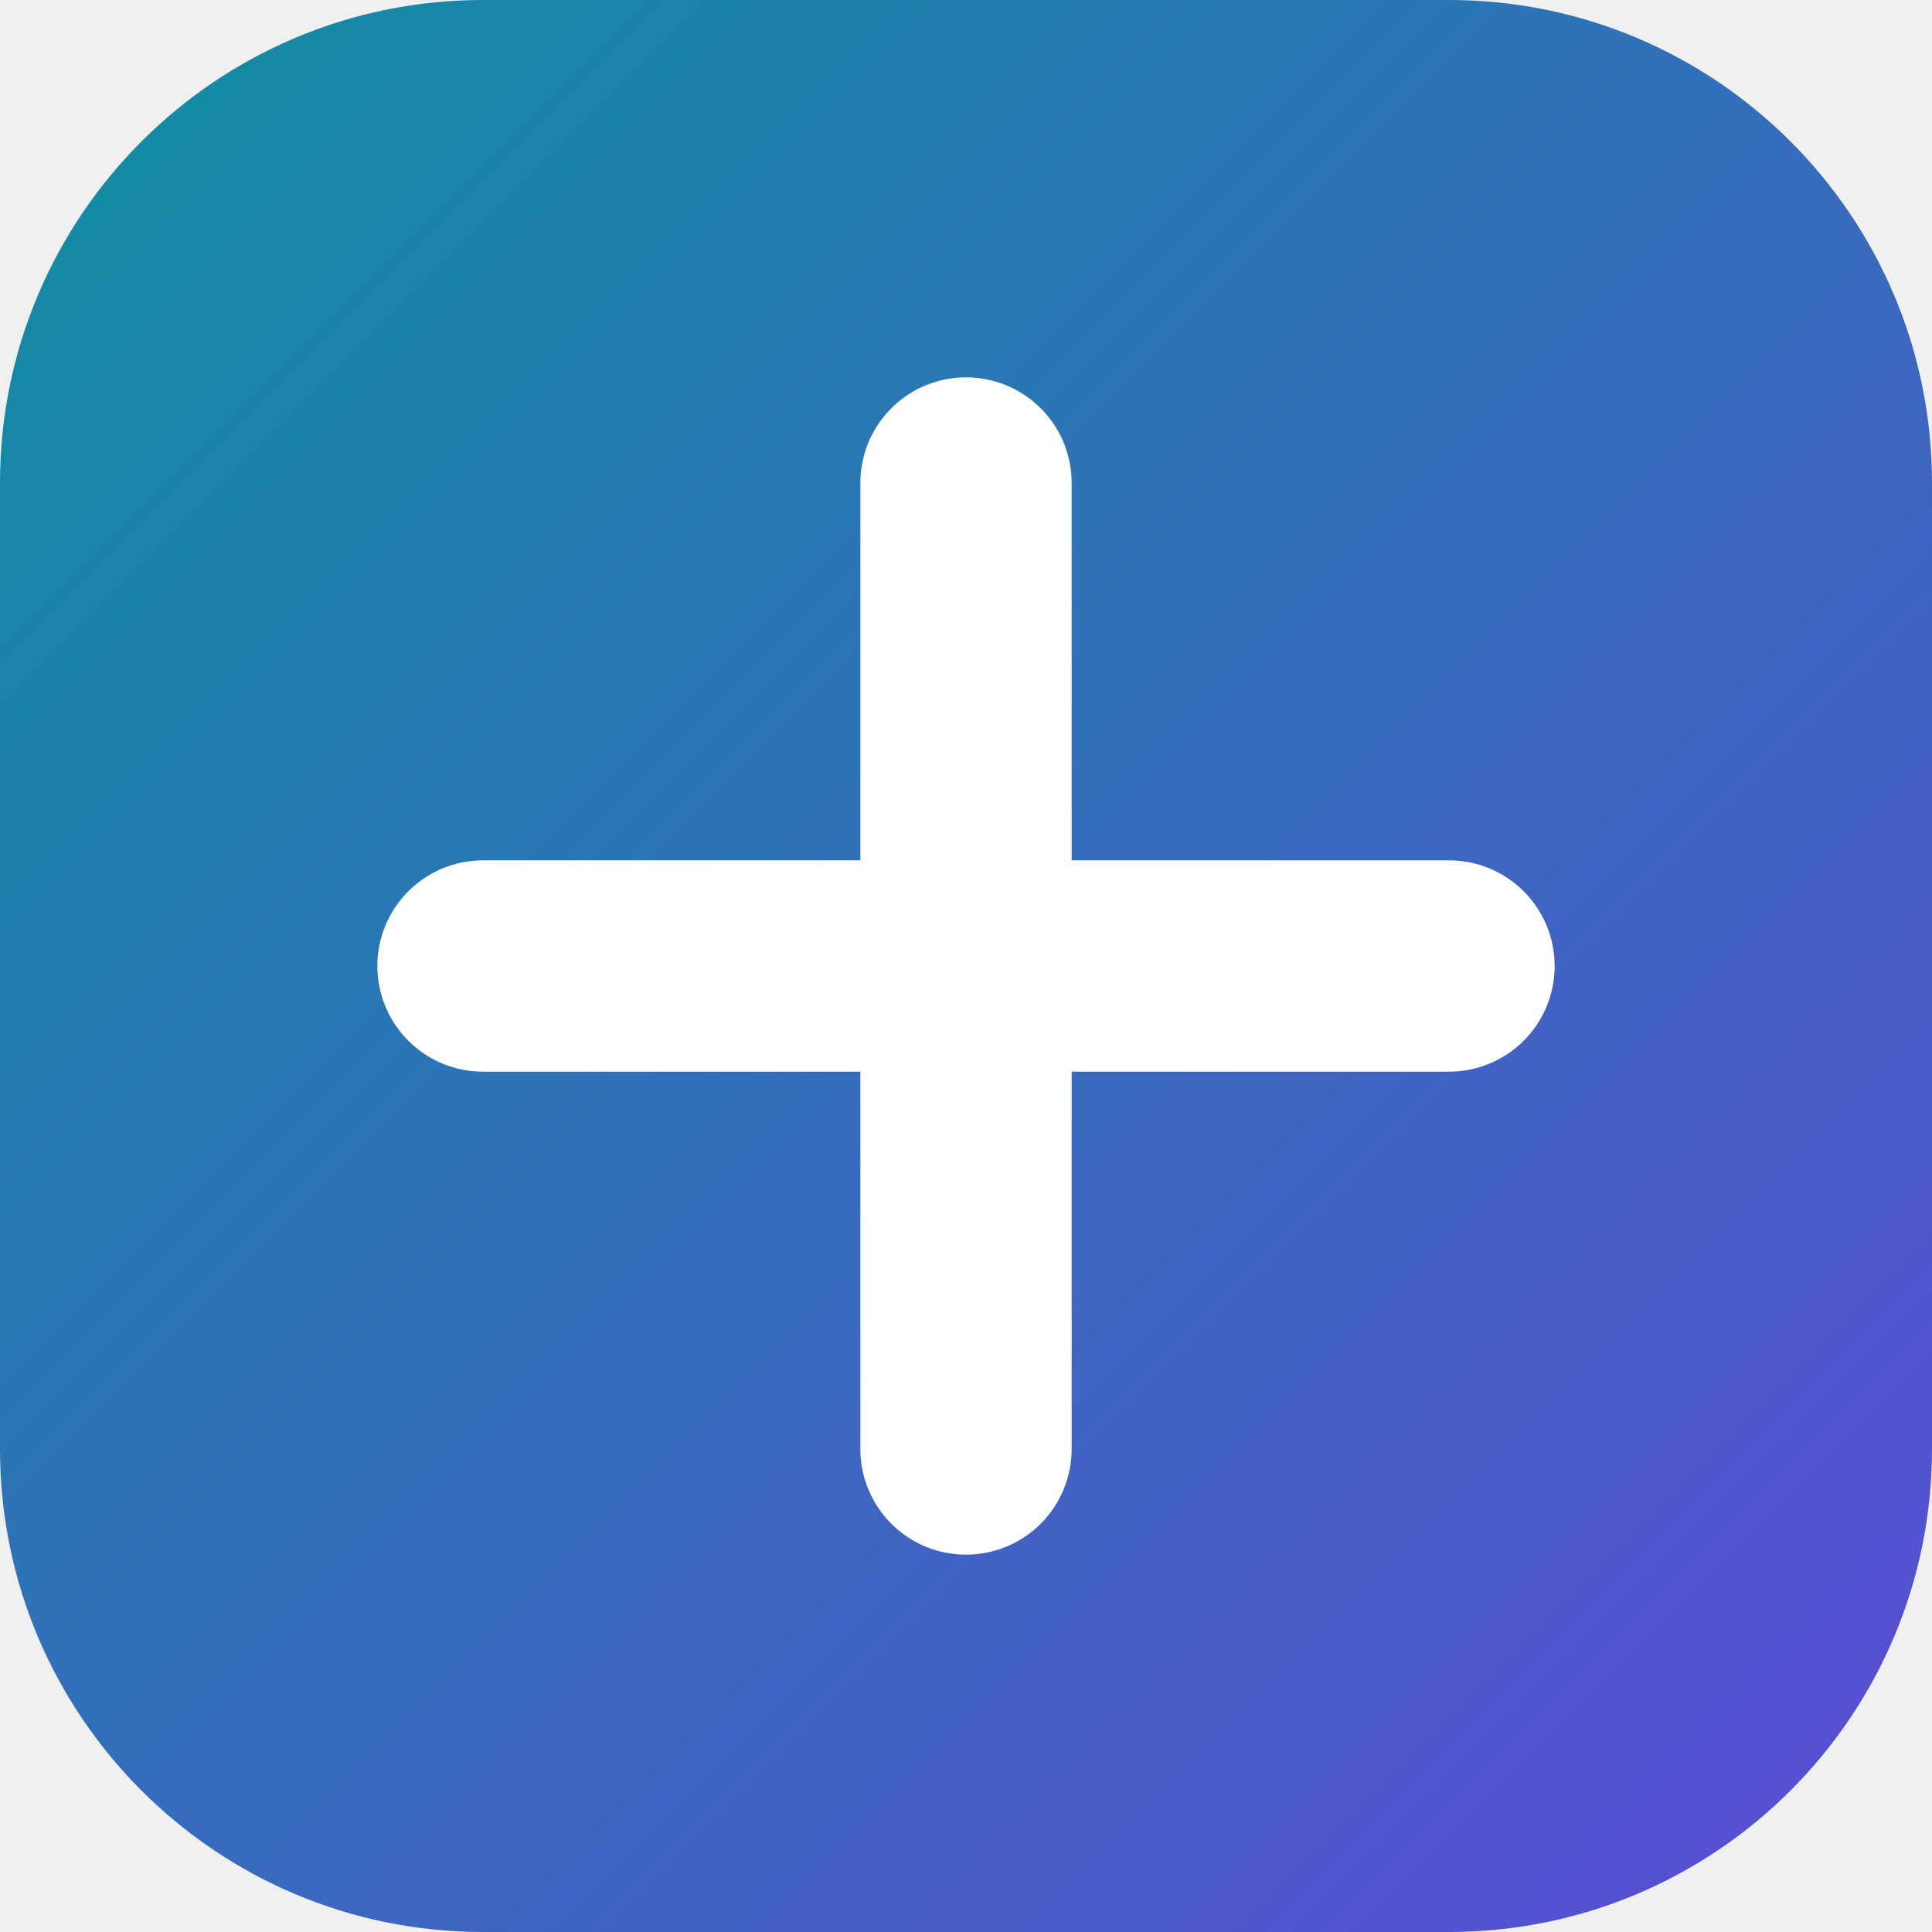
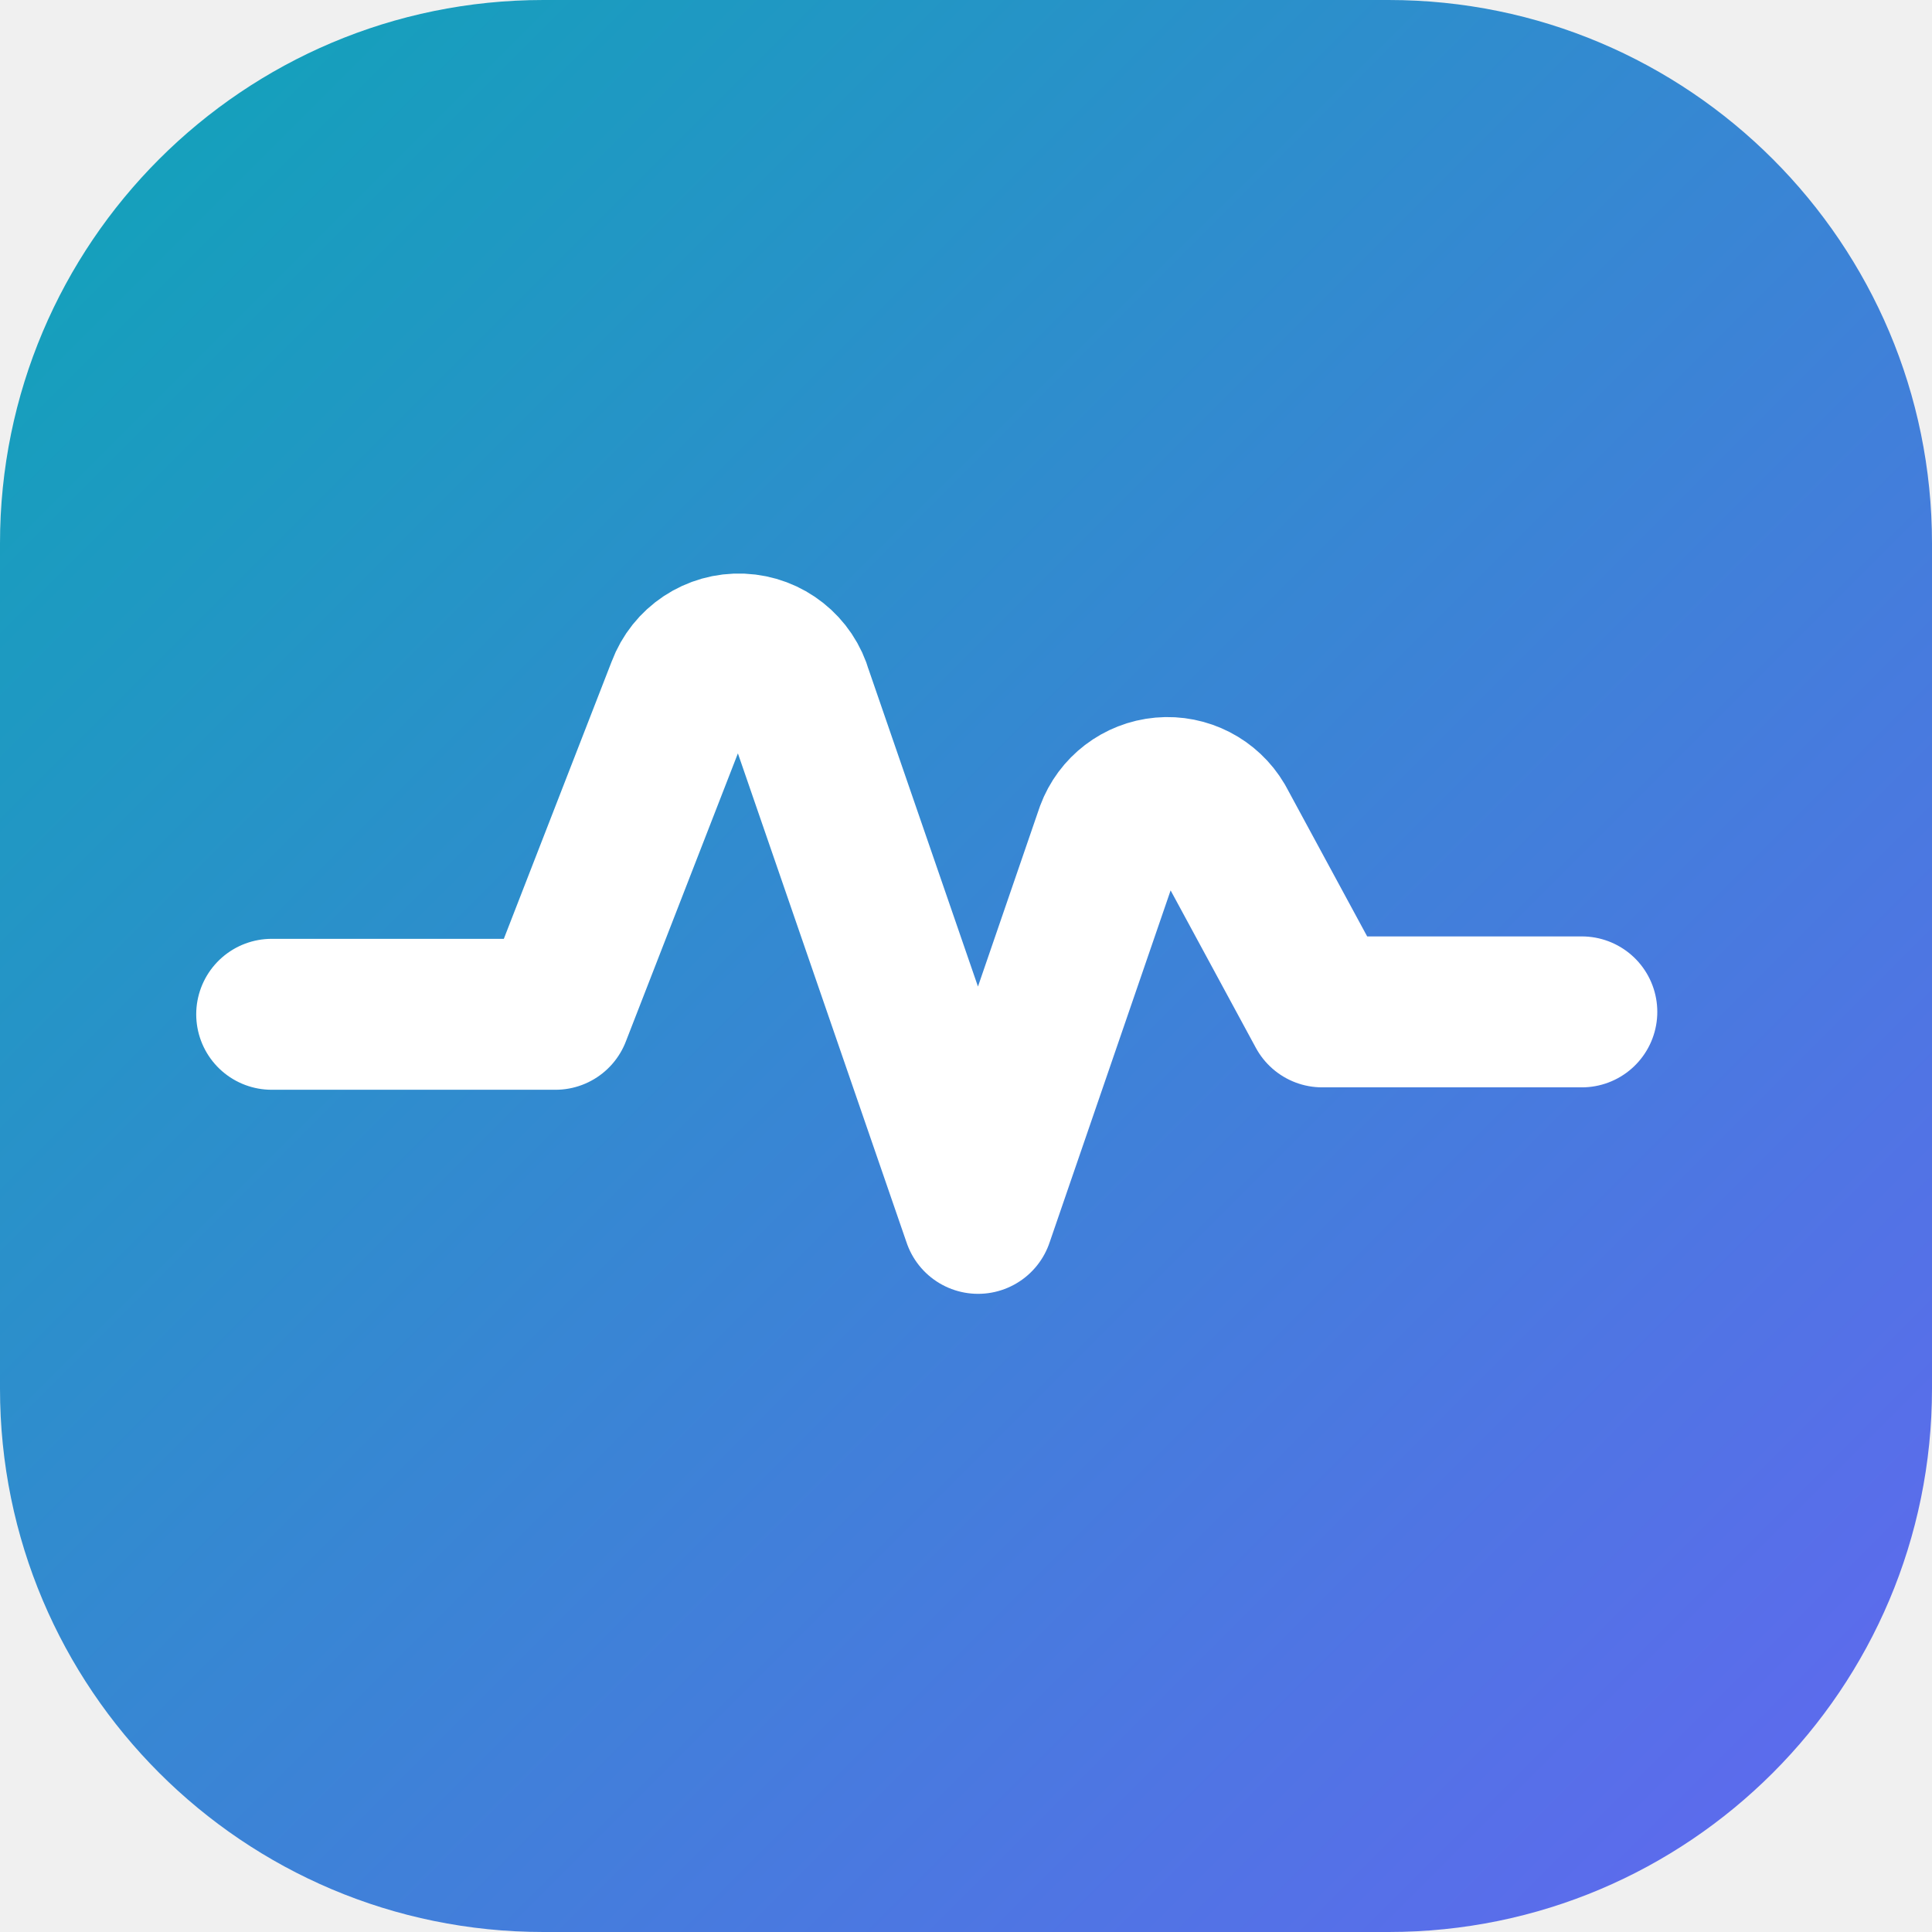
- <svg xmlns="http://www.w3.org/2000/svg" viewBox="0 0 32 32" role="img" aria-label="crmclinica">
+ <svg xmlns="http://www.w3.org/2000/svg" viewBox="0 0 32 32" role="img" aria-label="crmclinica — Clínica Dr. Edson Barroso">
  <defs>
    <linearGradient id="g" x1="0" y1="0" x2="1" y2="1">
-       <stop offset="0" stop-color="#0e8fa1" />
-       <stop offset="1" stop-color="#5b4bd6" />
+       <stop offset="0" stop-color="#0ea5b7" />
+       <stop offset="1" stop-color="#6366f1" />
    </linearGradient>
  </defs>
-   <rect width="32" height="32" rx="8" fill="url(#g)" />
-   <path d="M16 8v16M8 16h16" stroke="#fff" stroke-width="3.5" stroke-linecap="round" />
+   <rect width="32" height="32" rx="9" fill="url(#g)" />
+   <path d="M4.5 16.8h4.7l2.1-5.4a1 1 0 0 1 1.9.08l3 8.7 2.2-6.4a1 1 0 0 1 1.8-.16l1.7 3.14h4.3" fill="none" stroke="#fff" stroke-width="2.5" stroke-linecap="round" stroke-linejoin="round" />
</svg>
